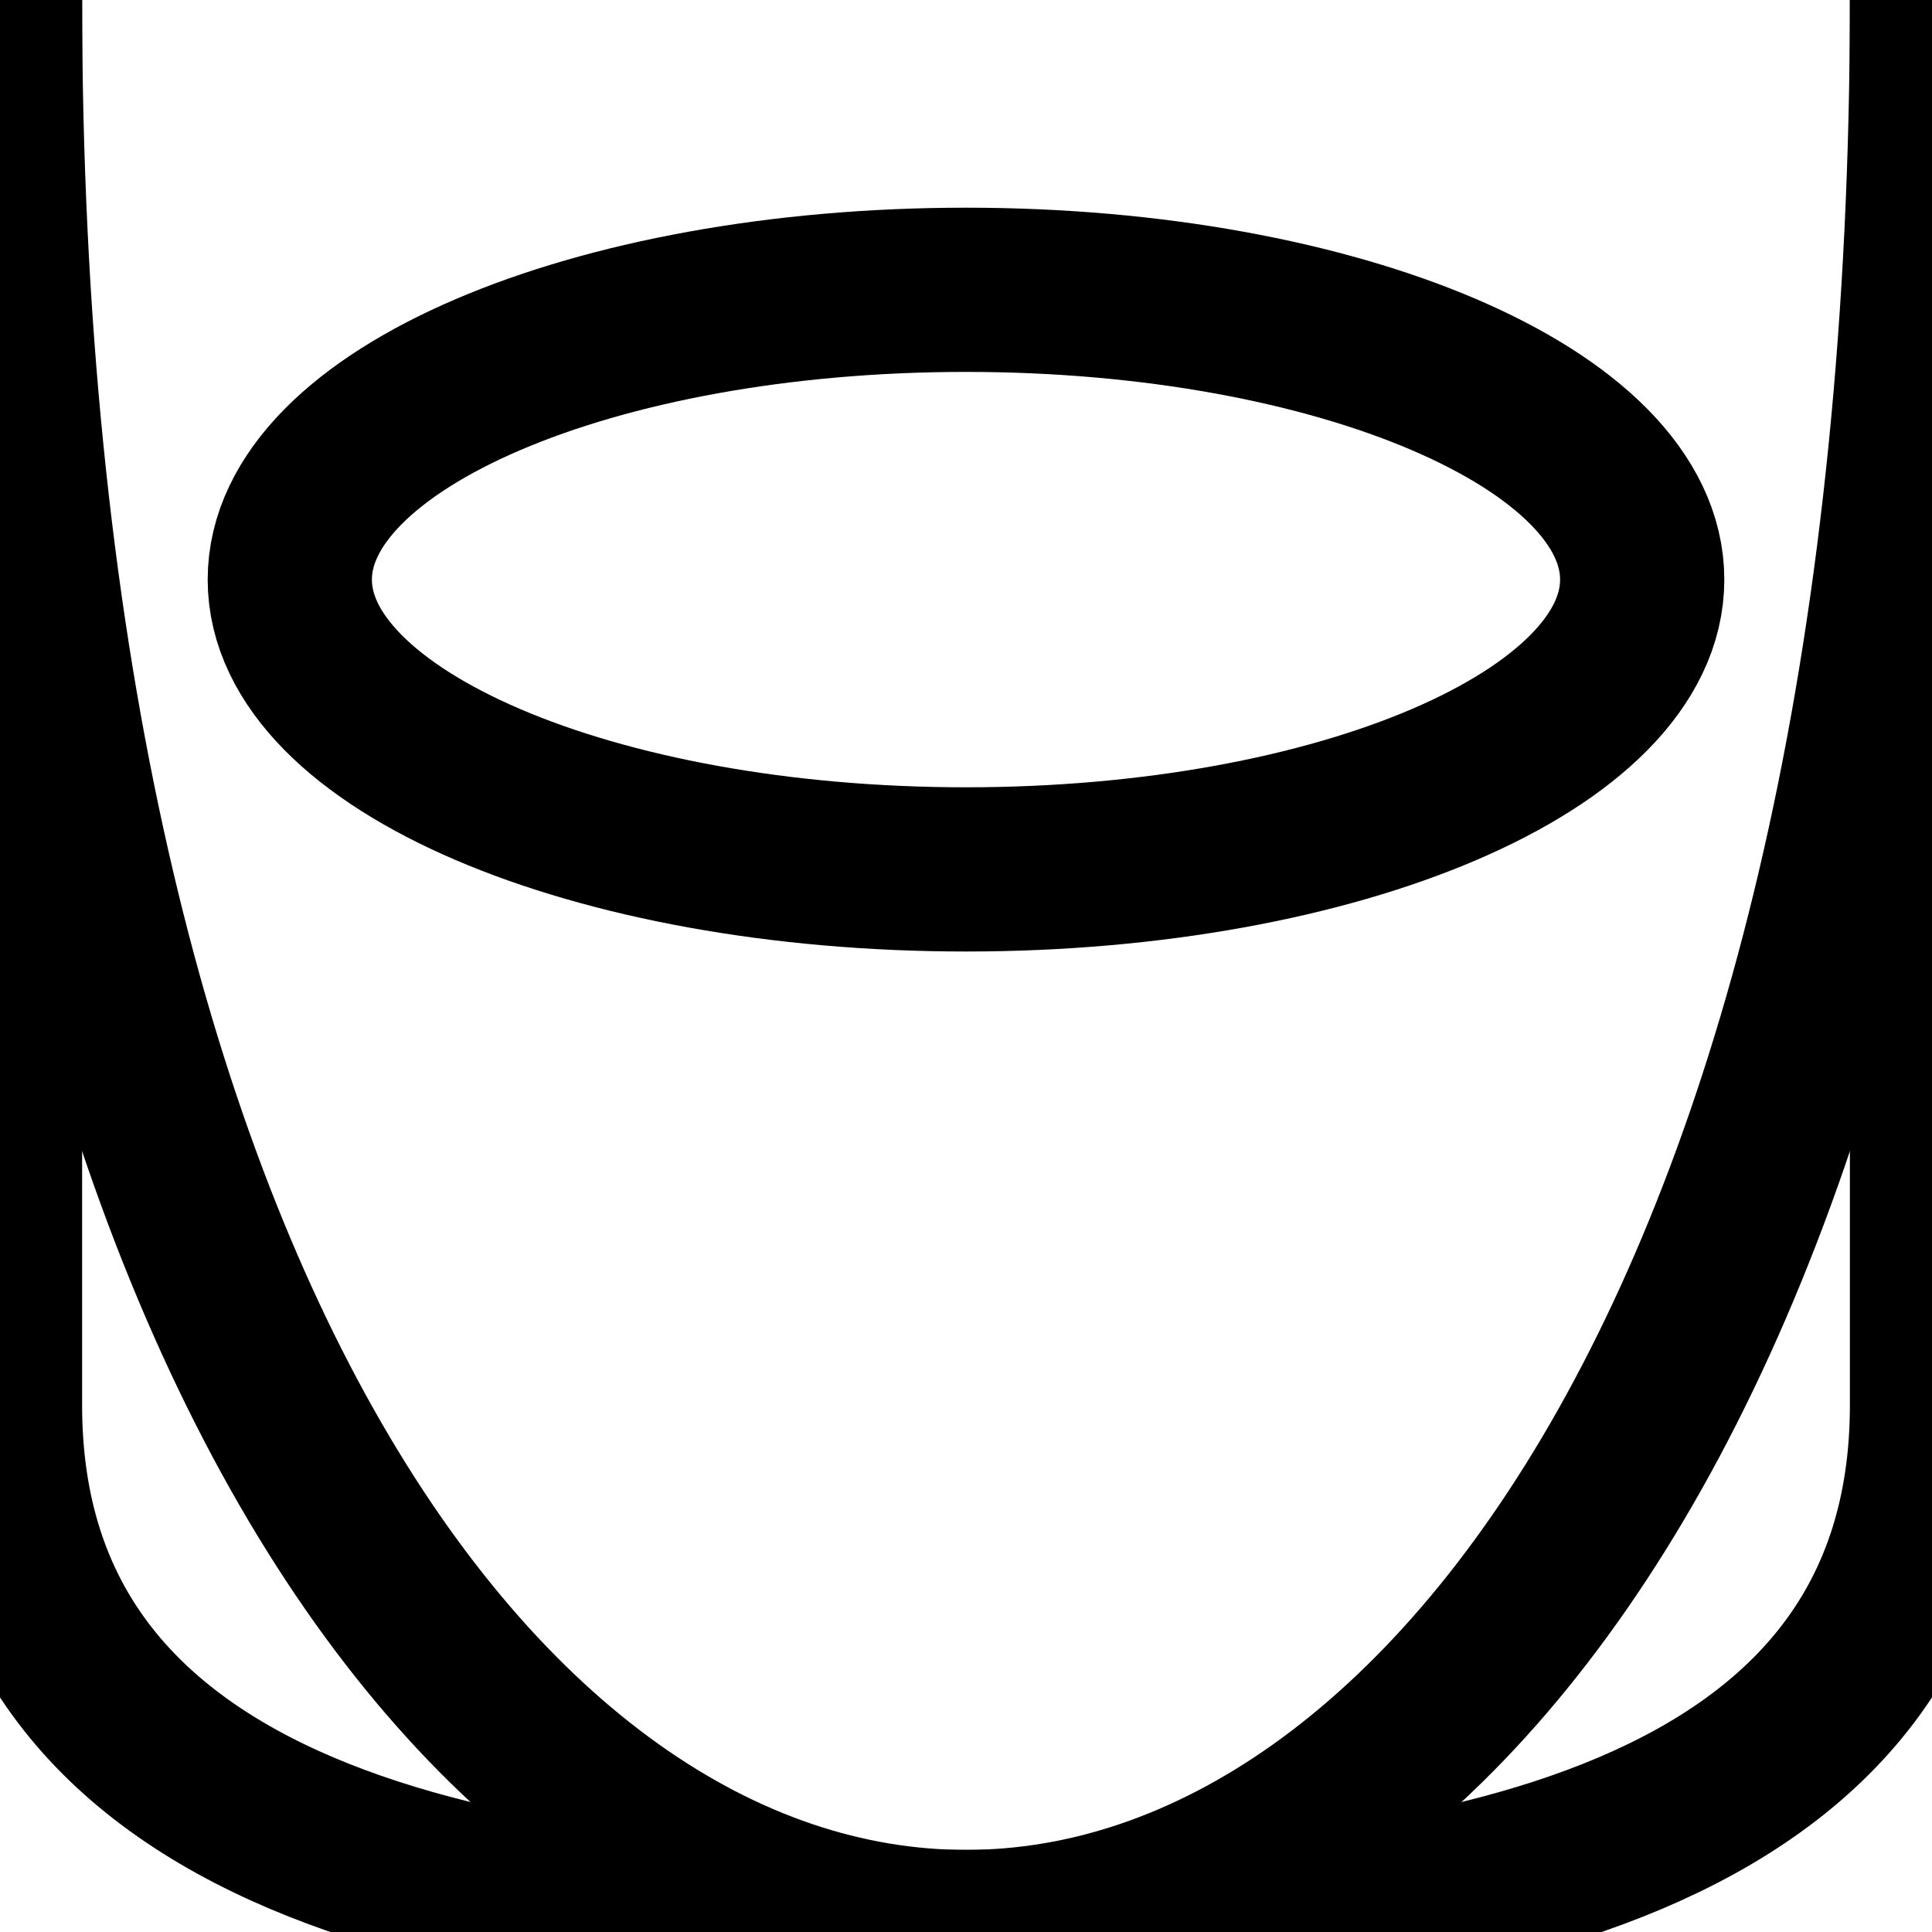
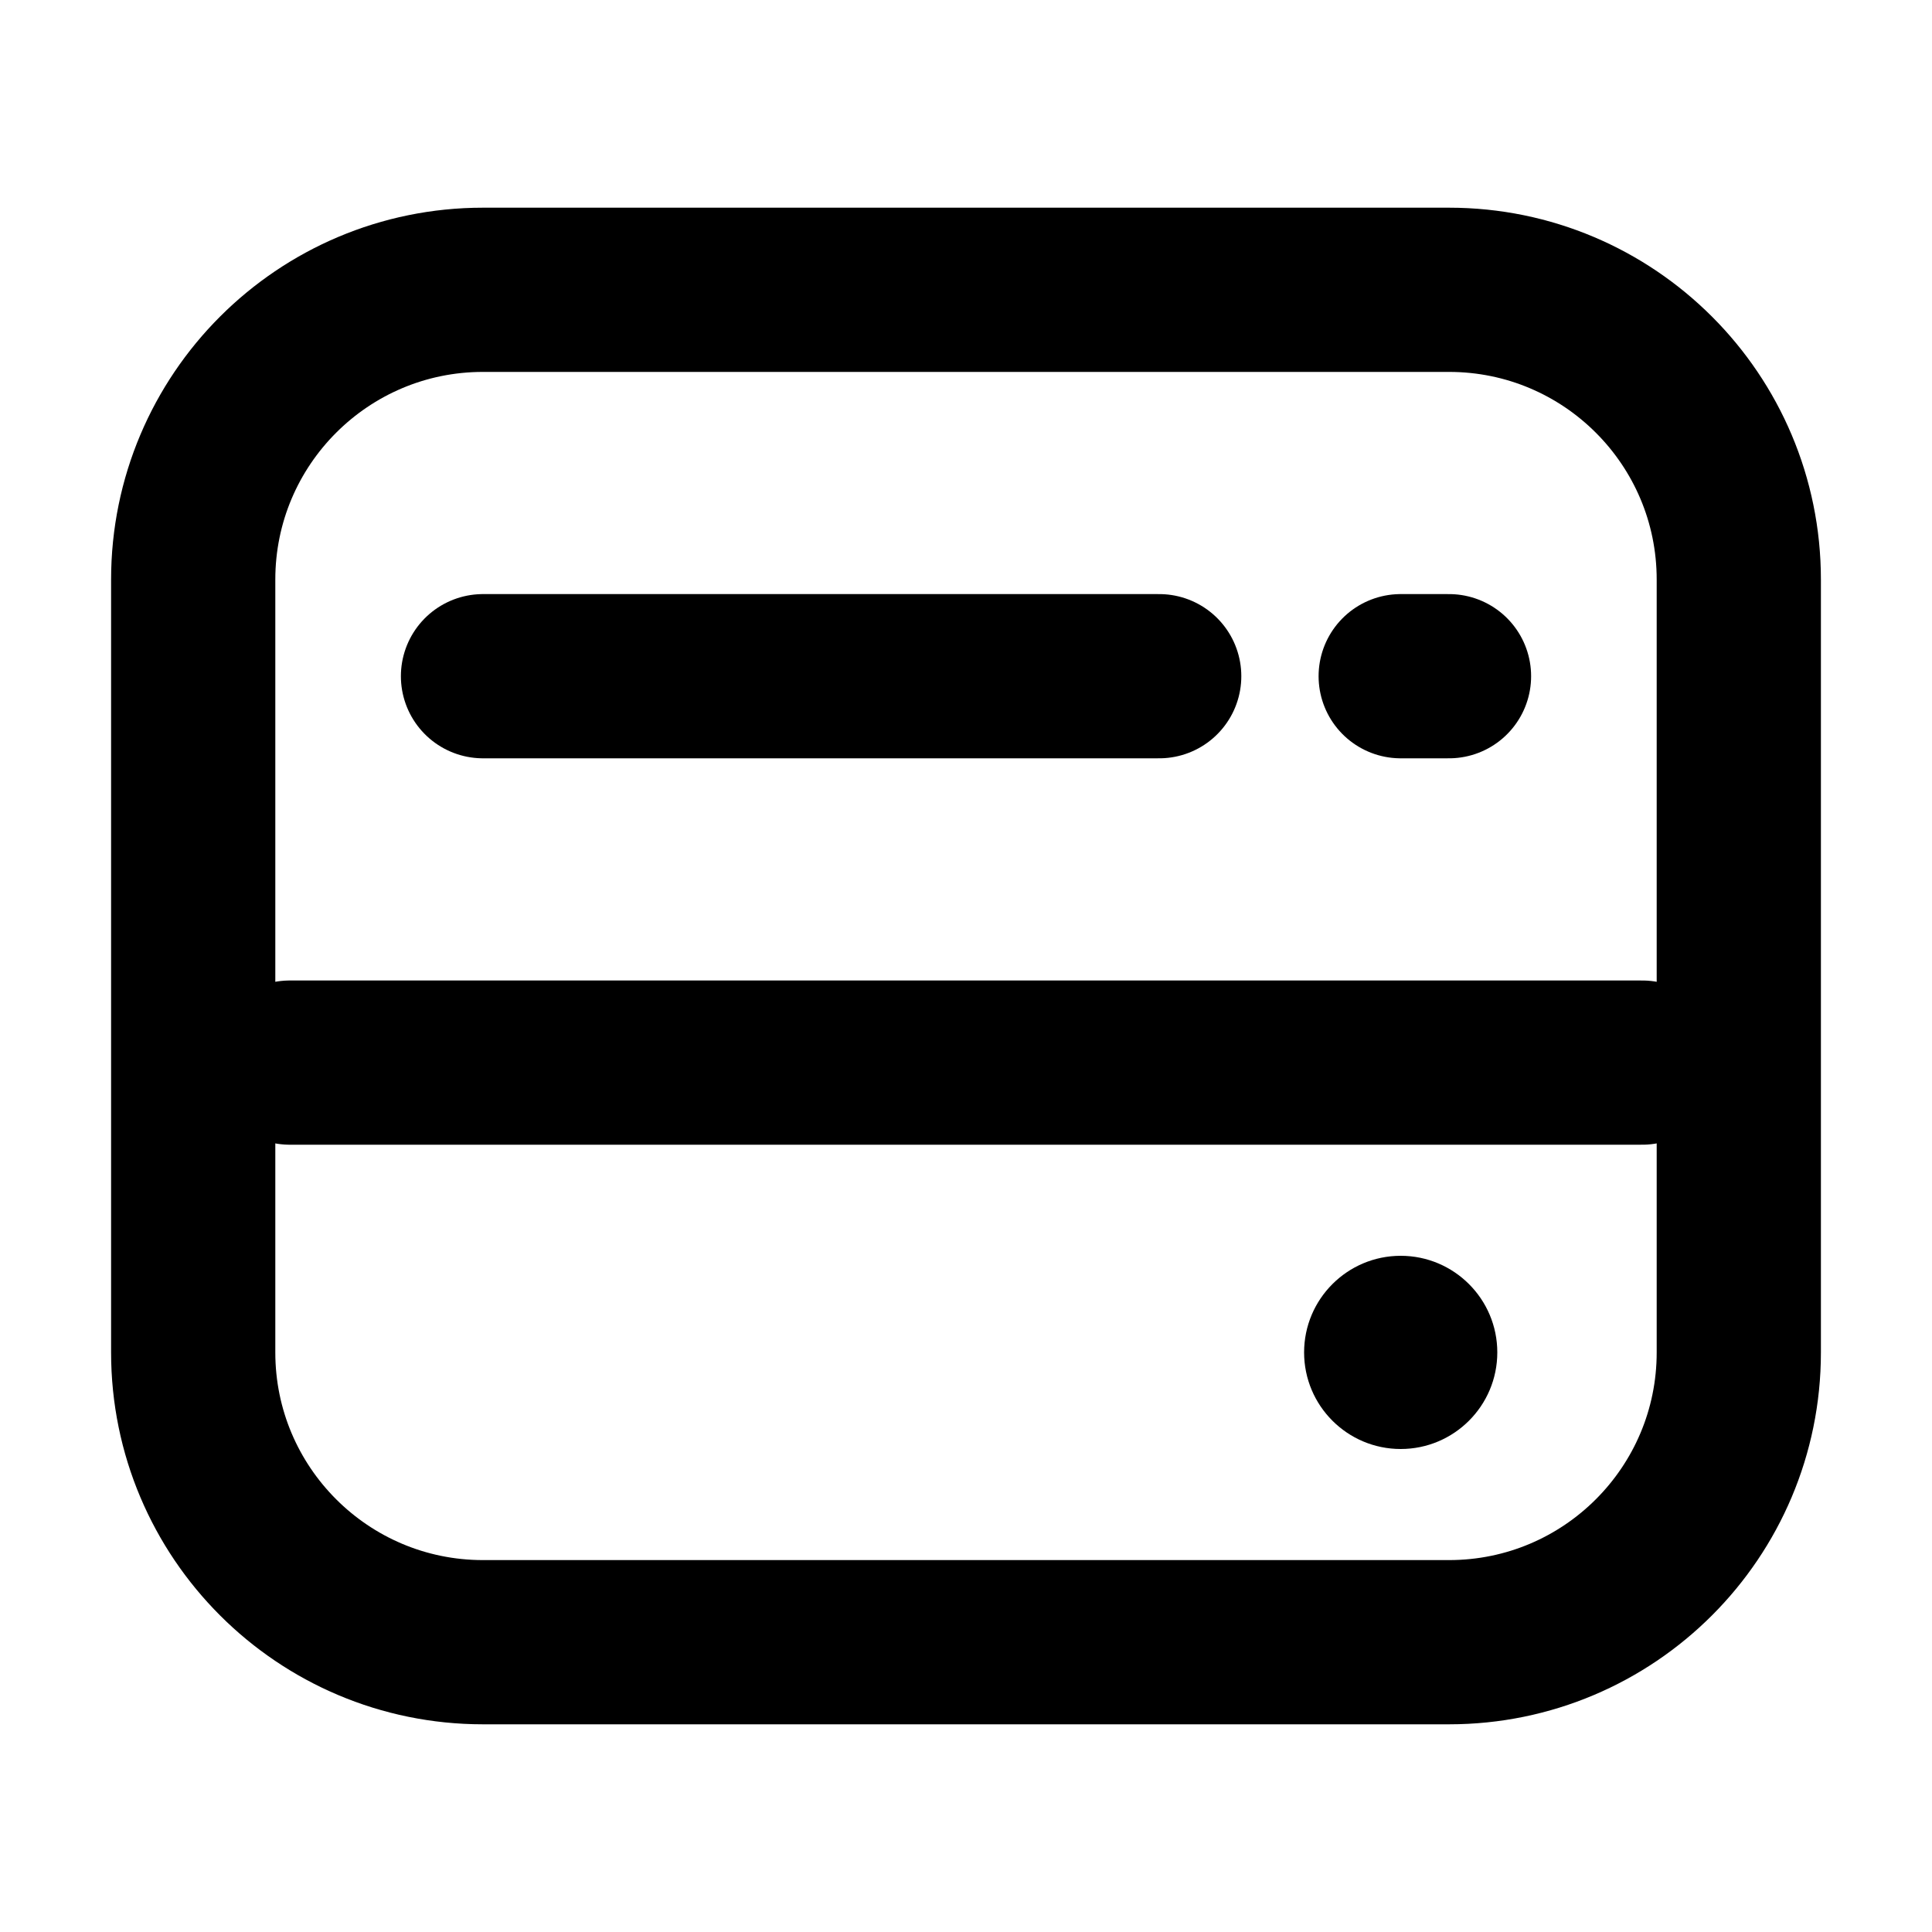
<svg xmlns="http://www.w3.org/2000/svg" width="20" height="20" viewBox="0 0 20 20">
-   <path id="top" d="M10 3 C13.866 3, 17 4.343, 17 6 C17 7.657, 13.866 9, 10 9 C6.134 9, 3 7.657, 3 6 C3 4.343, 6.134 3, 10 3Z" fill="none" stroke="currentColor" stroke-width="1.7" stroke-linecap="round" stroke-linejoin="round" />
-   <path id="body" d="M0 0 L0 14.546 C0 19.091, 5 20, 10 20 C15 20, 20 19.091, 20 14.546 L20 0" fill="none" stroke="currentColor" stroke-width="1.7" stroke-linecap="round" stroke-linejoin="round" />
-   <path id="middle" d="M0 0 C0 13.333, 5 20, 10 20 C15 20, 20 13.333, 20 0" fill="none" stroke="currentColor" stroke-width="1.7" stroke-linecap="round" stroke-linejoin="round" />
+   <path id="drive" d="M2 6 C2 4.343, 3.343 3, 5 3 L15 3 C16.657 3, 18 4.343, 18 6 L18 14 C18 15.657, 16.657 17, 15 17 L5 17 C3.343 17, 2 15.657, 2 14Z" fill="none" stroke="currentColor" stroke-width="1.7" stroke-linecap="round" stroke-linejoin="round" />
+   <path id="divider" d="M3 11 L17 11" fill="none" stroke="currentColor" stroke-width="1.7" stroke-linecap="round" stroke-linejoin="round" />
+   <path id="used" d="M5 7 L12 7" fill="none" stroke="currentColor" stroke-width="1.7" stroke-linecap="round" stroke-linejoin="round" />
+   <path id="available" d="M14.5 7 L15 7" fill="none" stroke="currentColor" stroke-width="1.7" stroke-linecap="round" stroke-linejoin="round" />
+   <path id="status" d="M14.5 13 C15.052 13, 15.5 13.448, 15.5 14 C15.5 14.552, 15.052 15, 14.5 15 C13.948 15, 13.5 14.552, 13.5 14 C13.5 13.448, 13.948 13, 14.5 13Z" fill="currentColor" stroke="none" stroke-width="1.7" stroke-linecap="round" stroke-linejoin="round" />
</svg>
